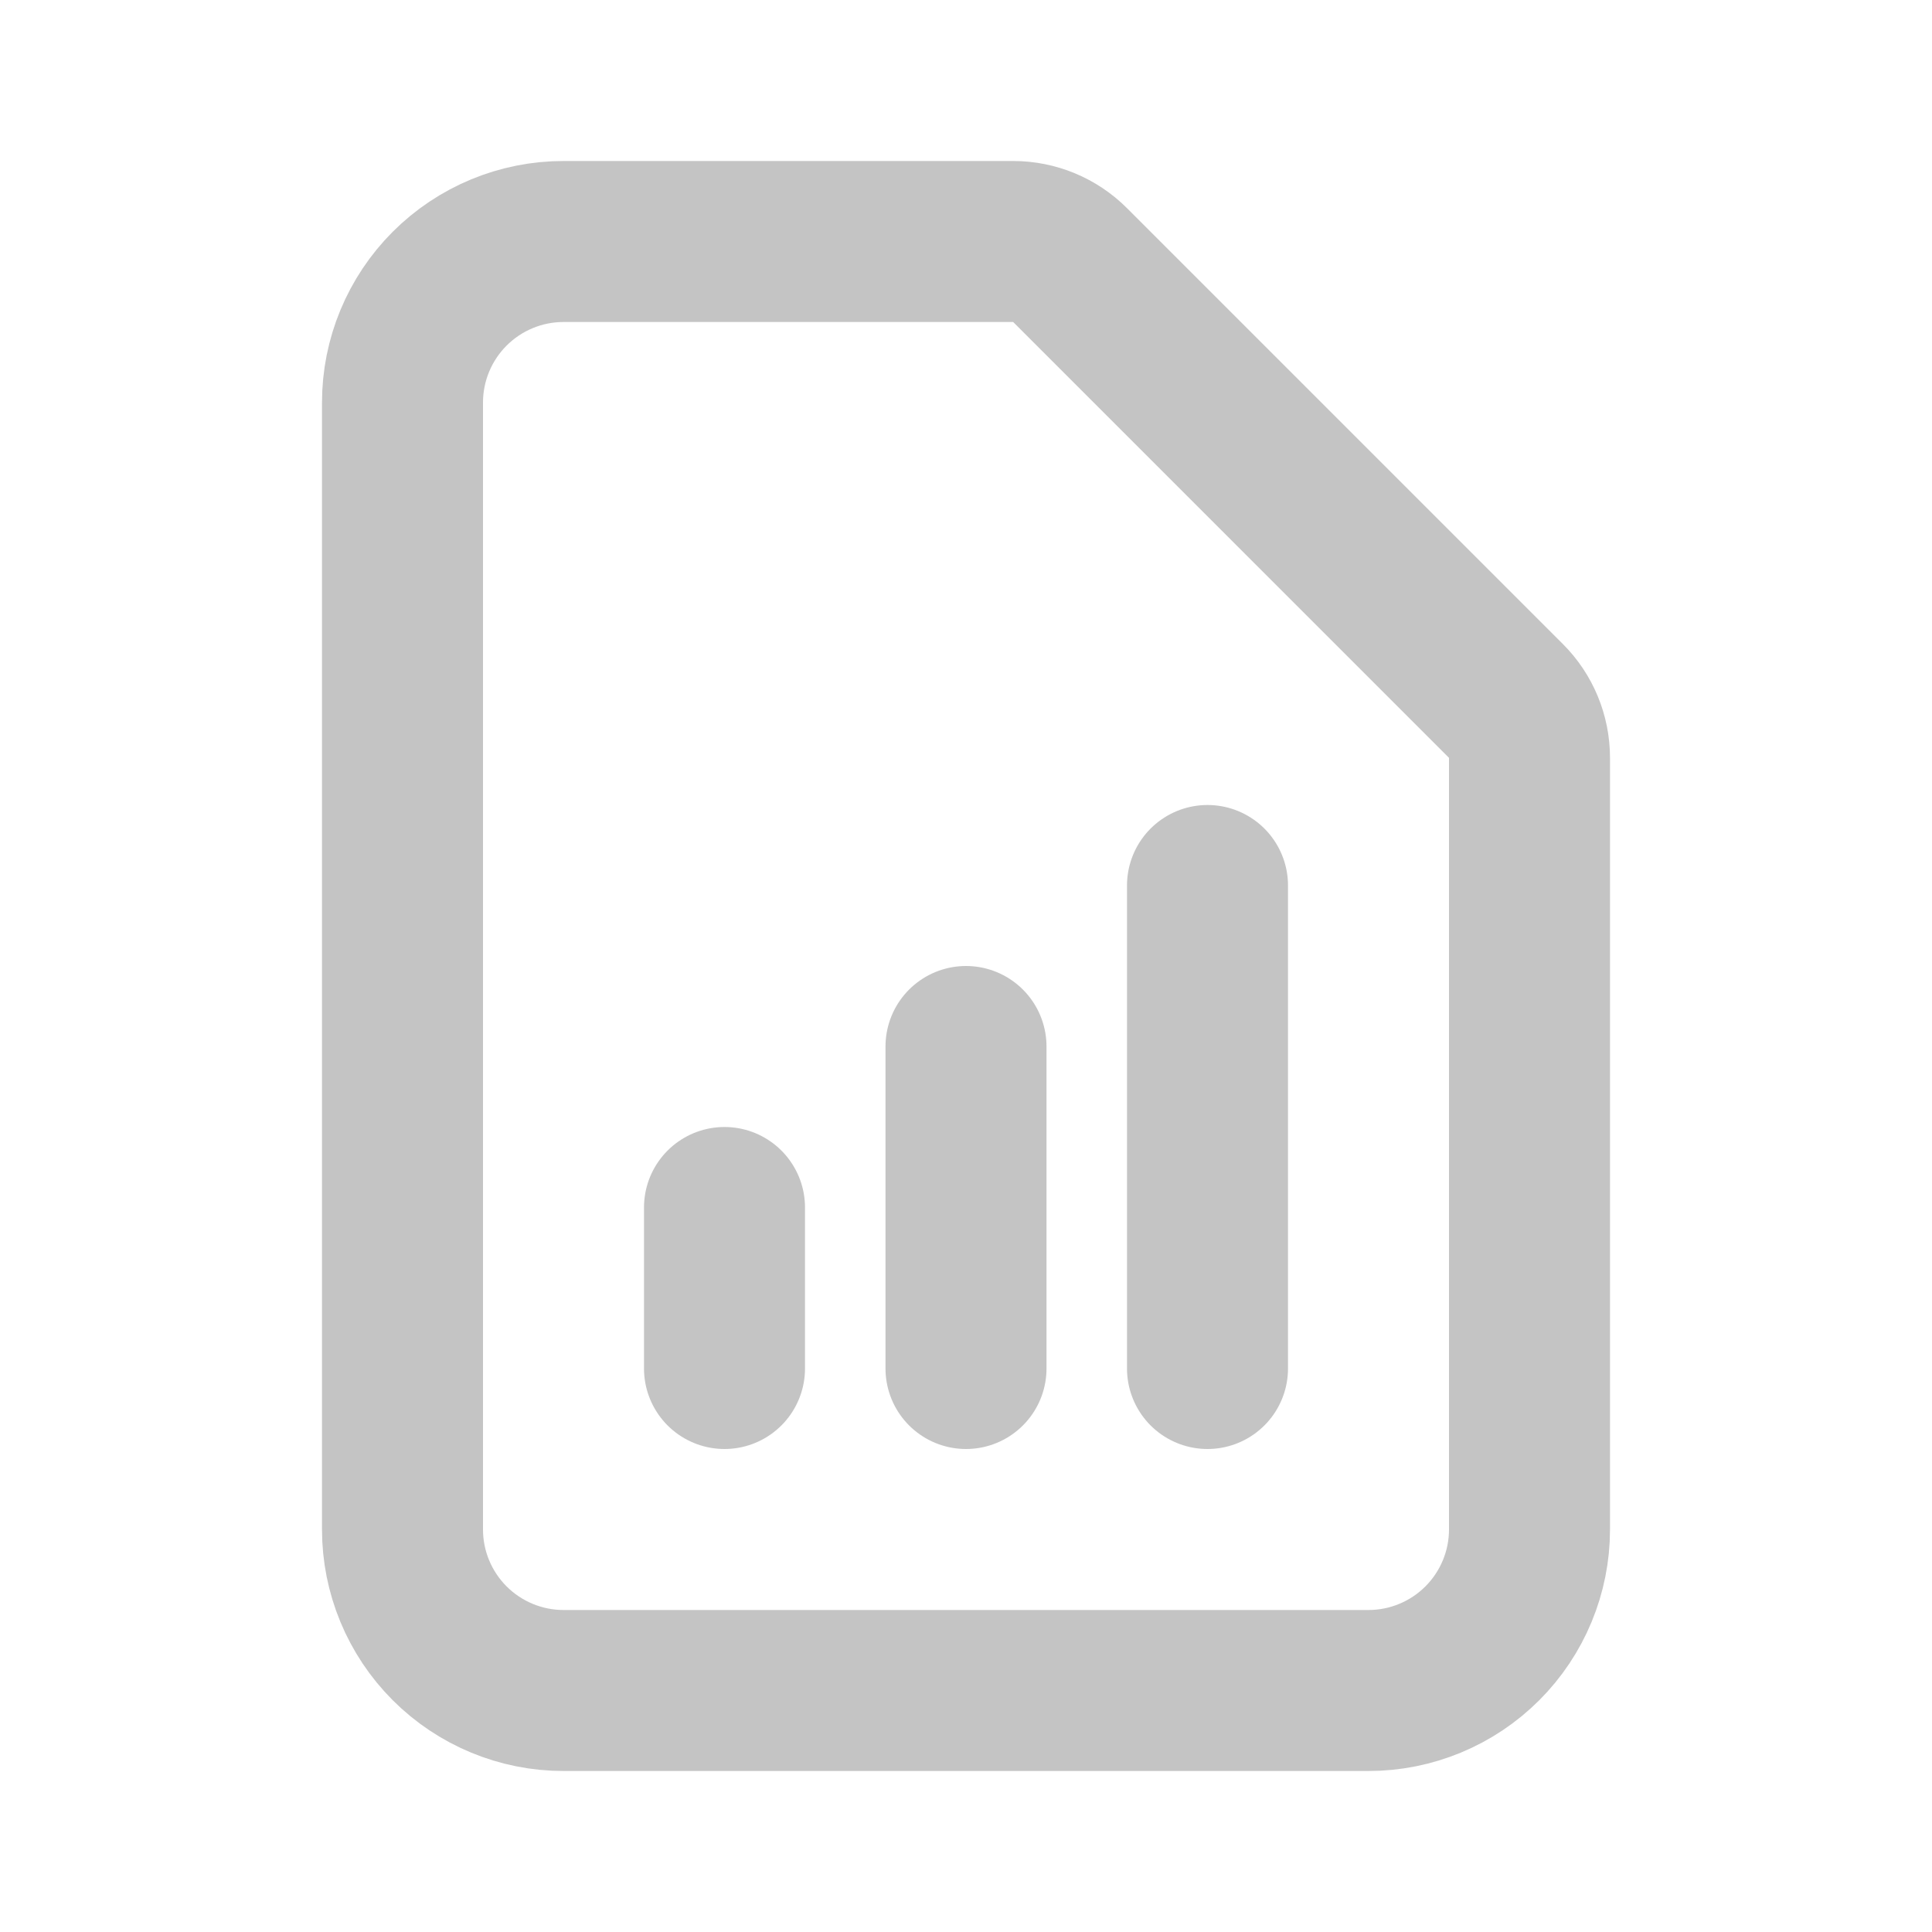
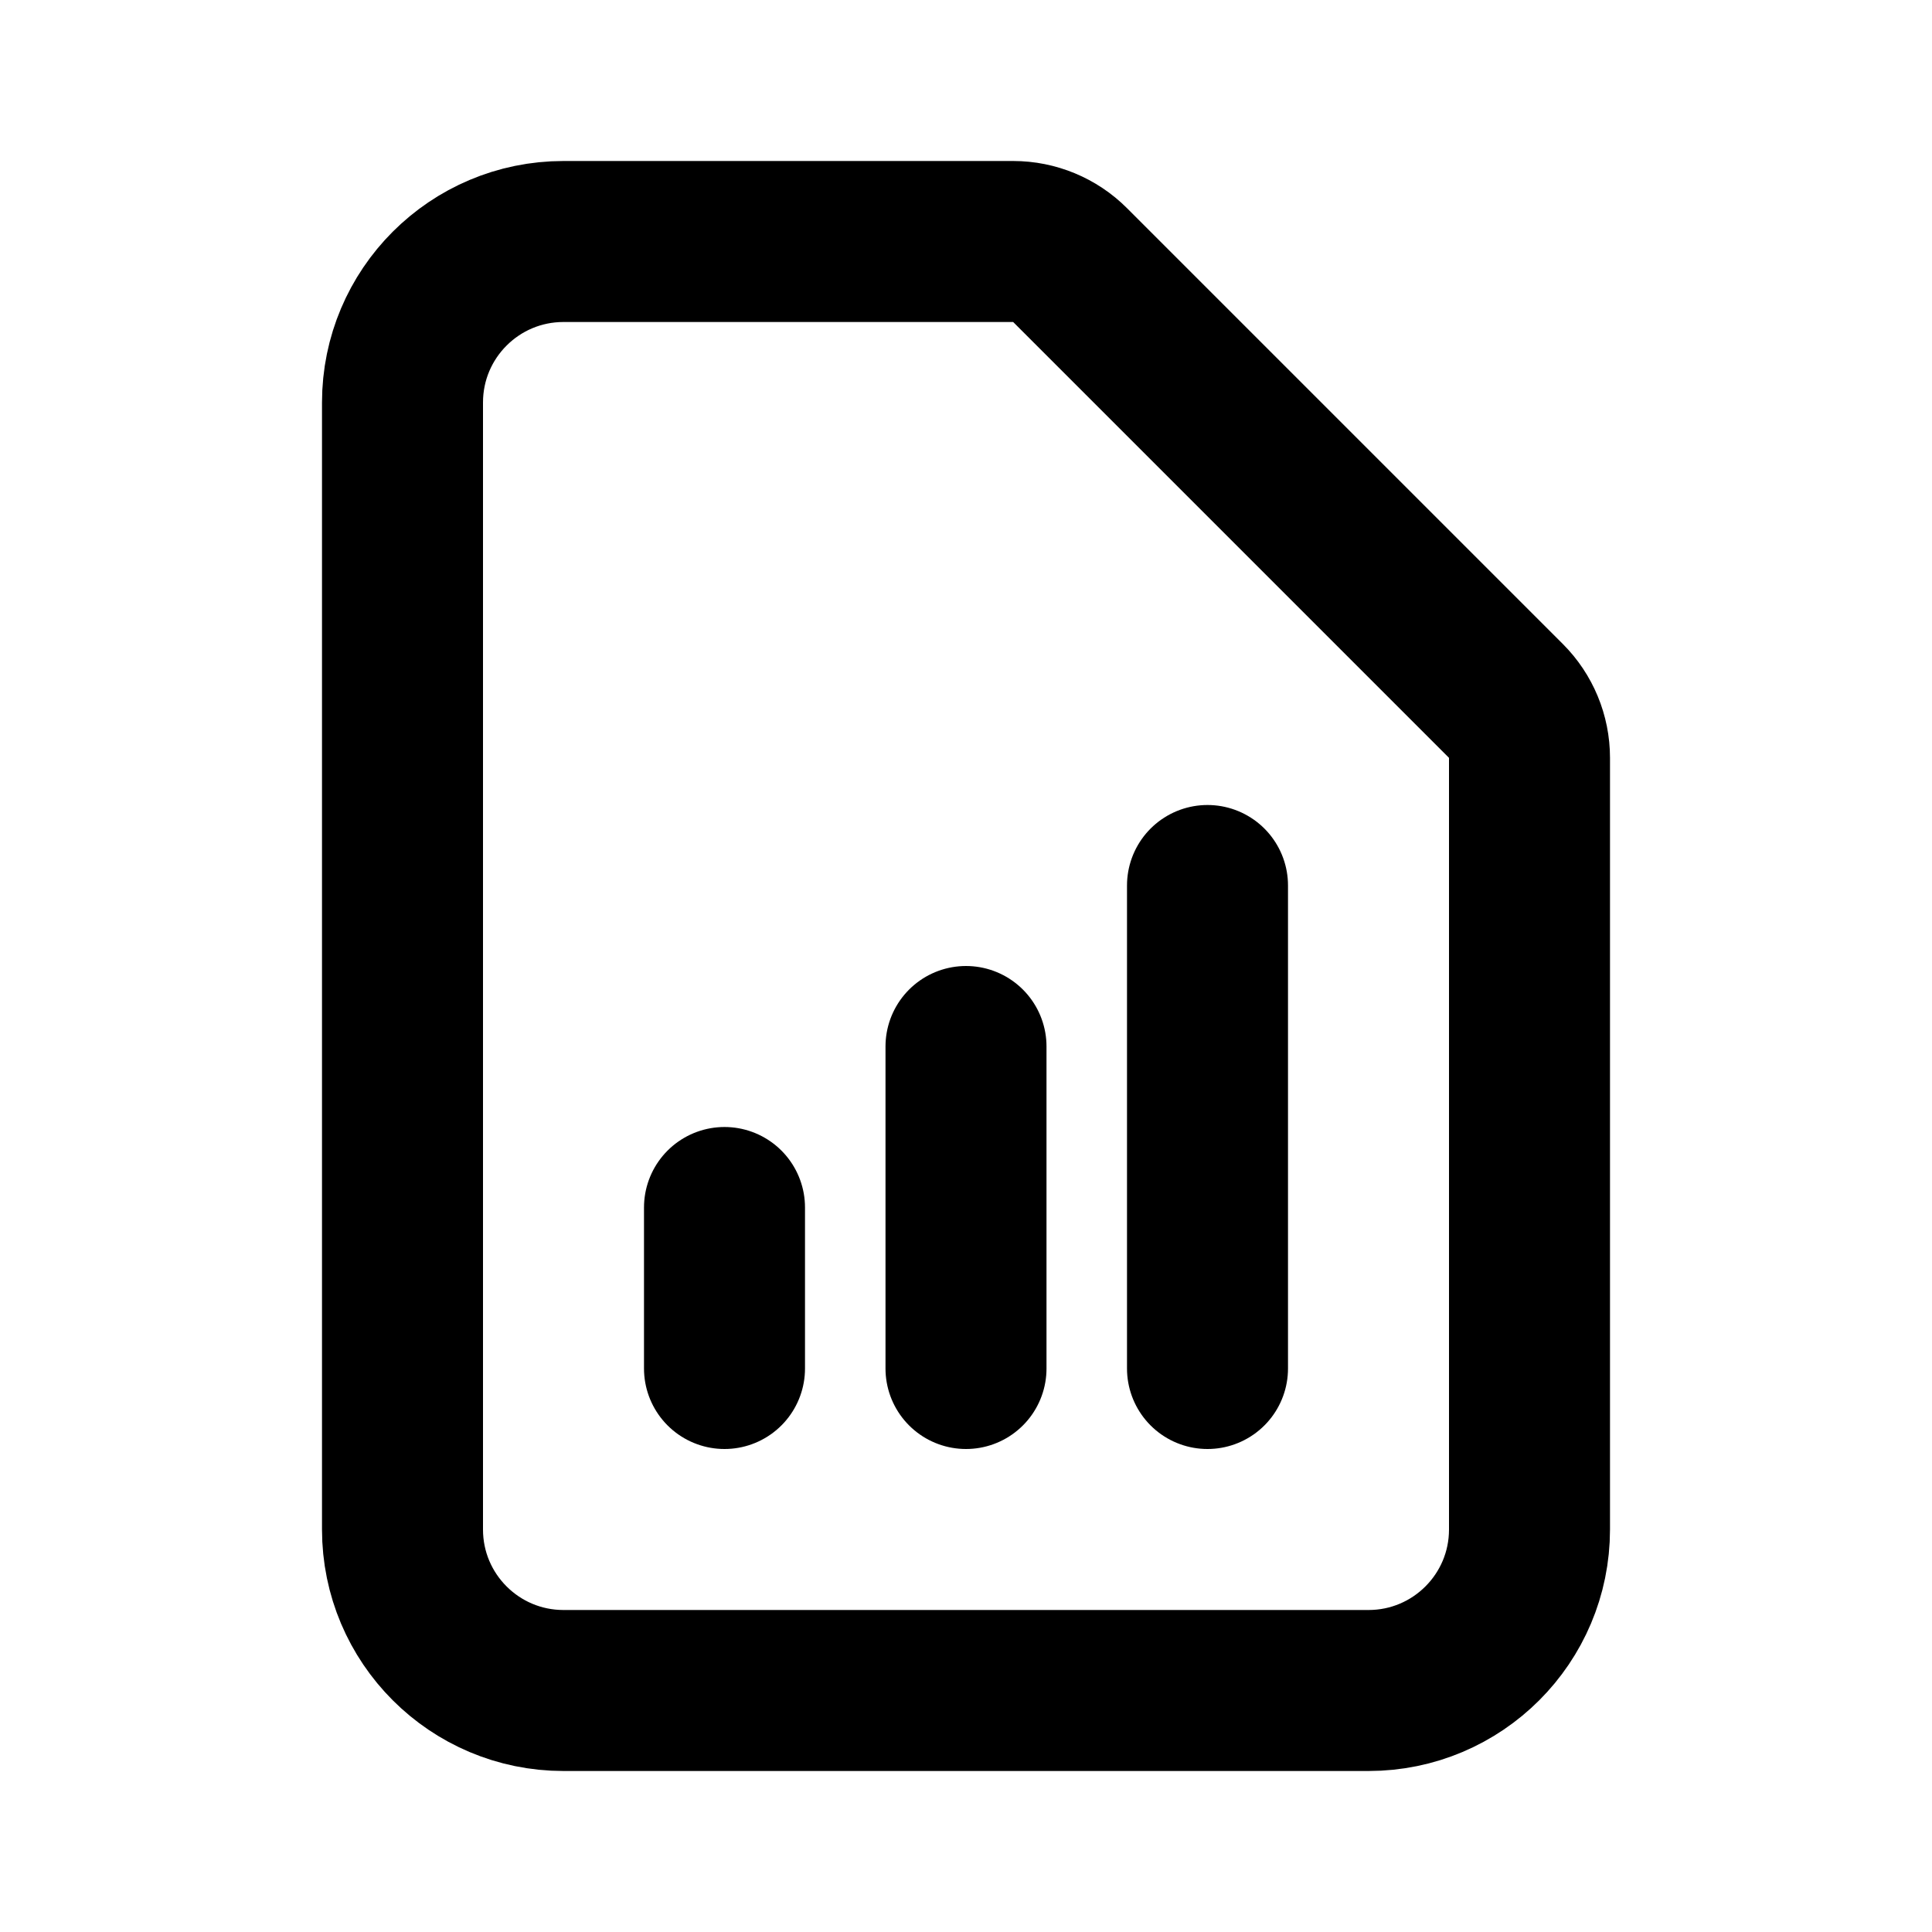
- <svg xmlns="http://www.w3.org/2000/svg" width="24" height="24" viewBox="0 0 24 24" fill="none">
-   <g id="hero, izvjestaji">
-     <g id="Group">
-       <path id="Vector" d="M9 17V15V17ZM12 17V13V17ZM15 17V11V17ZM17 21H7C6.47 21 5.961 20.789 5.586 20.414C5.211 20.039 5 19.53 5 19V5C5 4.47 5.211 3.961 5.586 3.586C5.961 3.211 6.47 3 7 3H12.586C12.851 3 13.105 3.105 13.293 3.293L18.707 8.707C18.895 8.894 19 9.149 19 9.414V19C19 19.53 18.789 20.039 18.414 20.414C18.039 20.789 17.53 21 17 21Z" stroke="#C4C4C4" stroke-width="2" stroke-linecap="round" stroke-linejoin="round" />
-     </g>
-   </g>
+ <svg xmlns="http://www.w3.org/2000/svg" class="sidebar-icon mr-m" fill="none" viewBox="0 0 24 24" stroke="currentColor">
+   <path stroke-linecap="round" stroke-linejoin="round" stroke-width="2" d="M9 17v-2m3 2v-4m3 4v-6m2 10H7a2 2 0 01-2-2V5a2 2 0 012-2h5.586a1 1 0 01.707.293l5.414 5.414a1 1 0 01.293.707V19a2 2 0 01-2 2z" />
</svg>
